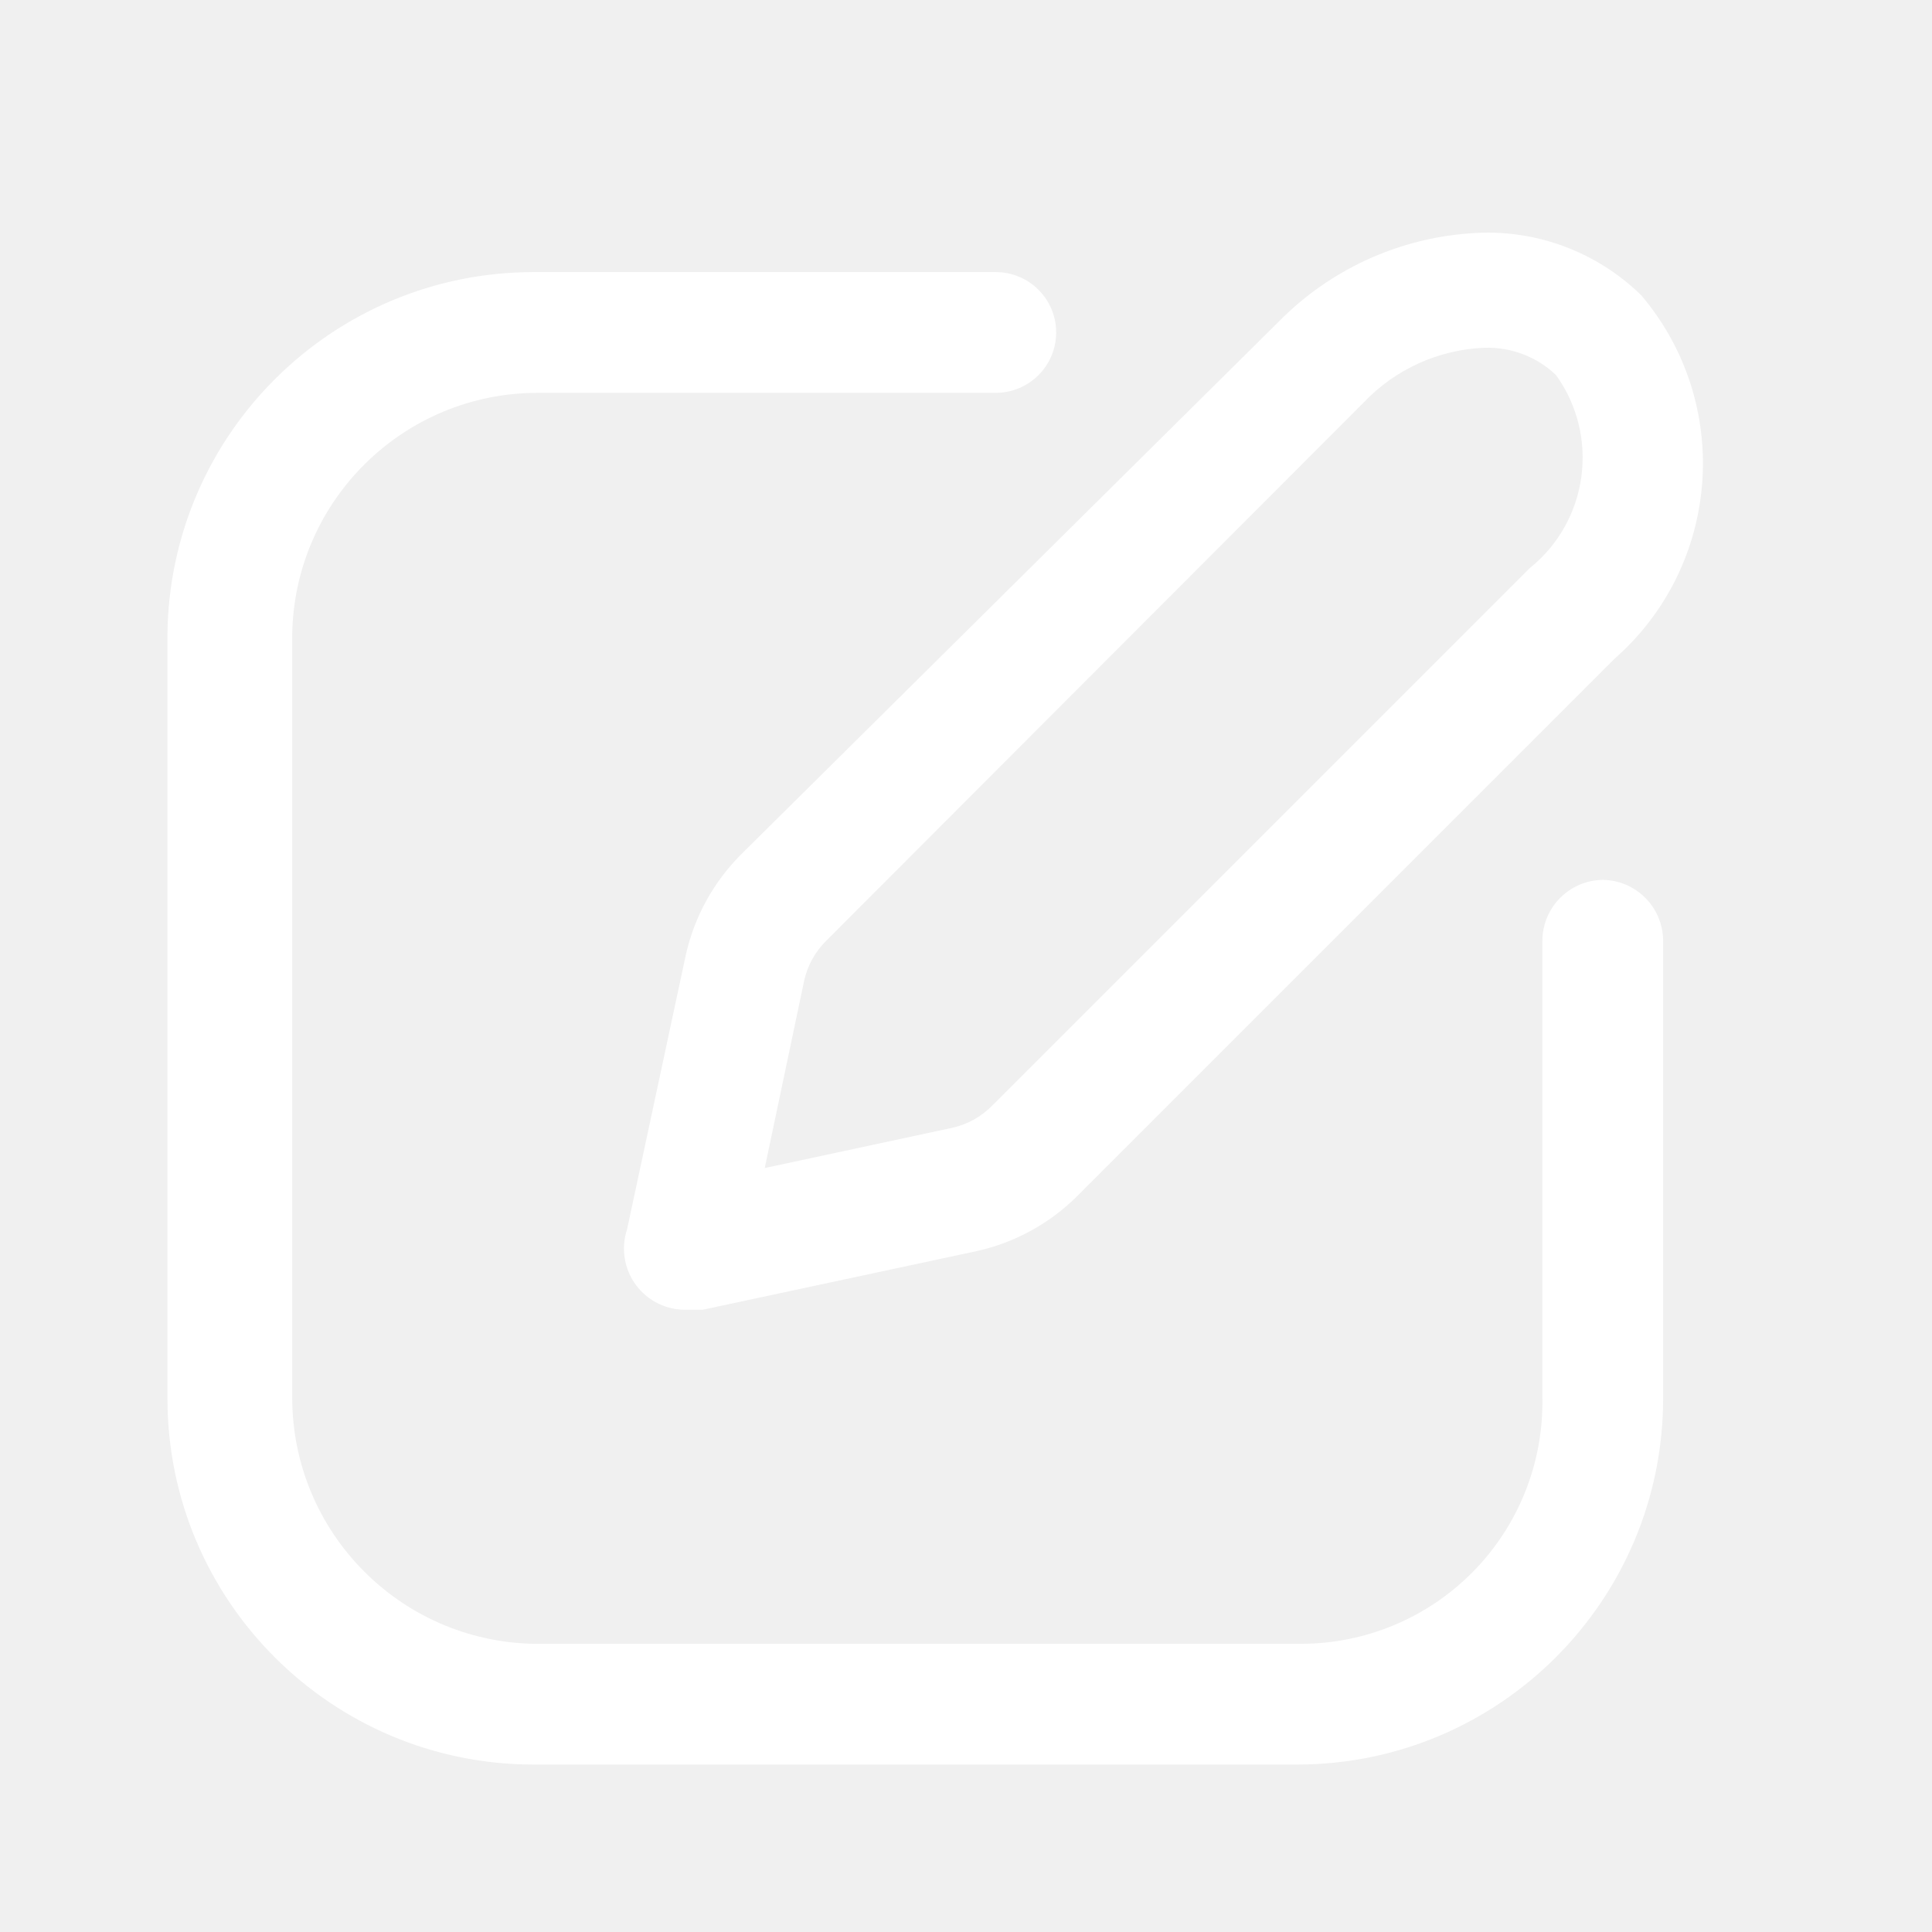
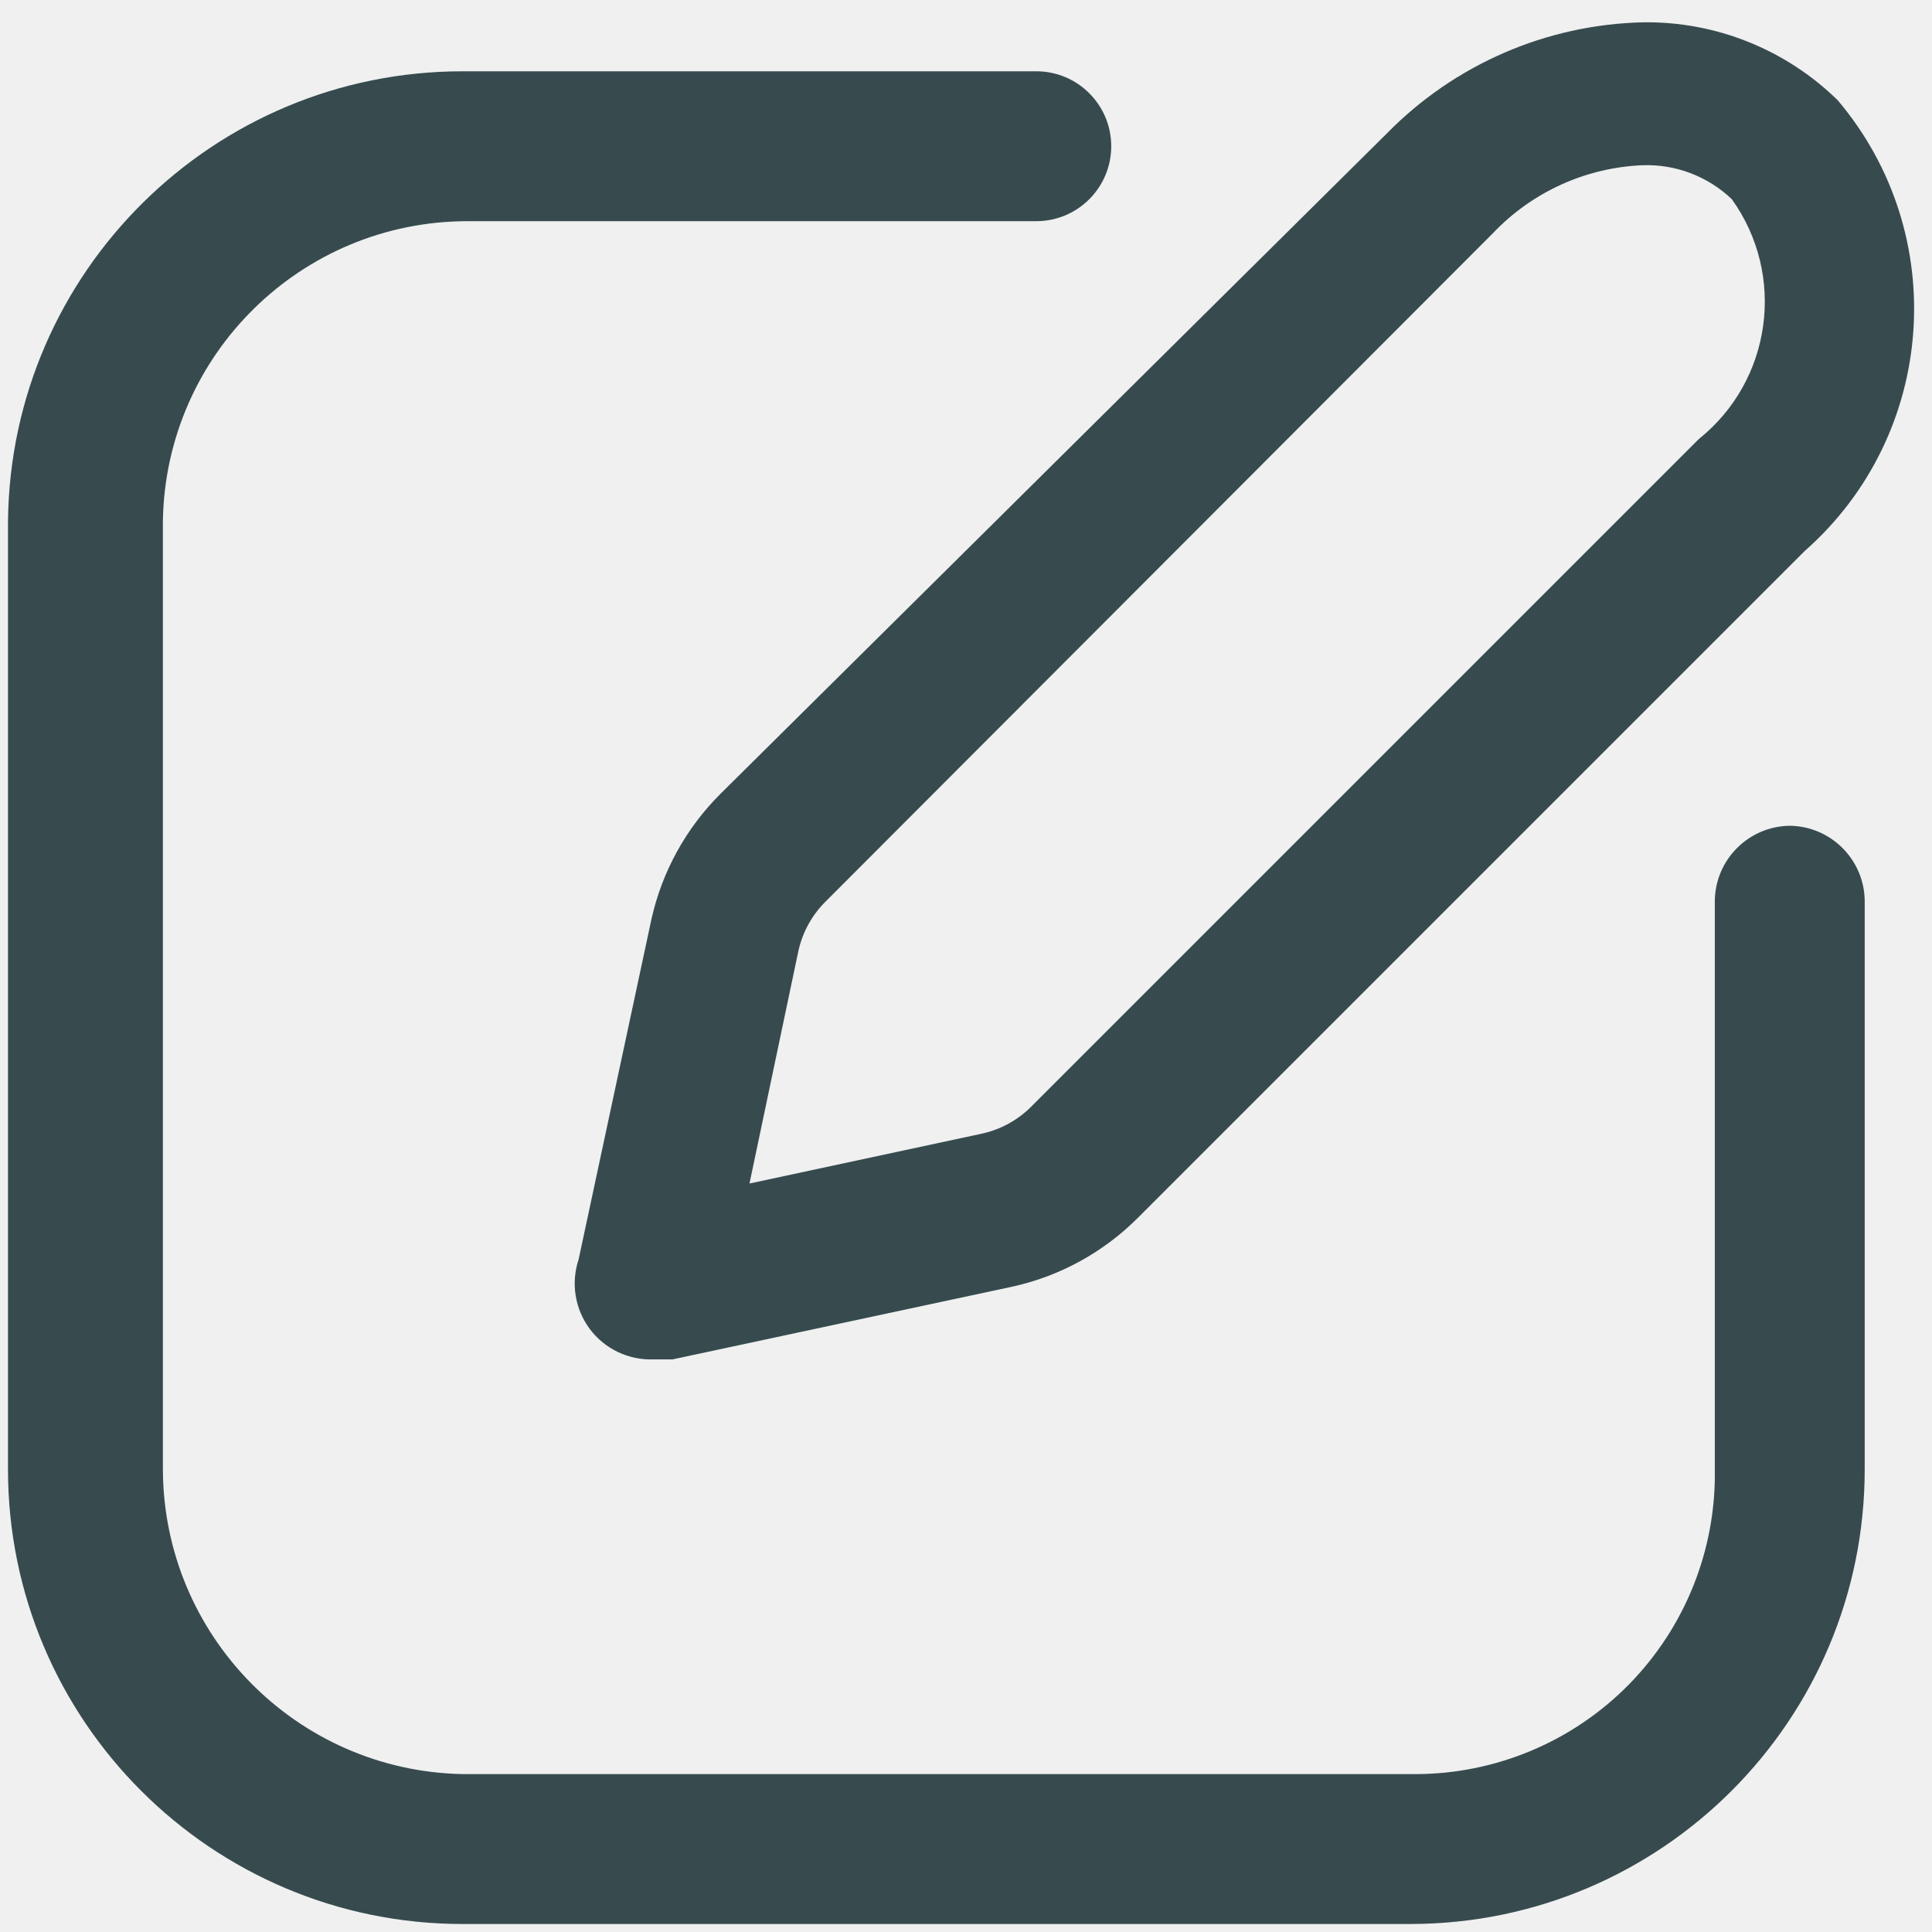
- <svg xmlns="http://www.w3.org/2000/svg" width="36" height="36" viewBox="0 0 36 36" fill="none">
-   <path fill-rule="evenodd" clip-rule="evenodd" d="M11.685 22.905L12.78 17.79C12.939 17.079 13.299 16.429 13.815 15.915L23.82 6C24.835 4.966 26.212 4.369 27.66 4.335C28.752 4.319 29.805 4.74 30.585 5.505C32.289 7.519 32.069 10.526 30.09 12.27L20.085 22.275C19.571 22.791 18.921 23.151 18.21 23.31L13.095 24.405H12.81C12.436 24.419 12.079 24.249 11.854 23.95C11.63 23.65 11.567 23.26 11.685 22.905ZM15.405 17.52C15.195 17.724 15.049 17.984 14.985 18.27L14.25 21.765L17.745 21.015C18.031 20.951 18.291 20.805 18.495 20.595L28.5 10.59C29.596 9.712 29.814 8.131 28.995 6.99C28.637 6.647 28.155 6.464 27.66 6.48C26.806 6.514 25.999 6.88 25.41 7.5L15.405 17.52Z" fill="white" />
-   <path d="M29.865 16.395C29.247 16.403 28.748 16.902 28.74 17.52V26.055C28.76 27.261 28.295 28.425 27.449 29.285C26.603 30.146 25.447 30.63 24.24 30.63H9.945C7.451 30.581 5.453 28.549 5.445 26.055V11.82C5.486 9.323 7.522 7.32 10.02 7.32H18.555C19.176 7.32 19.68 6.816 19.68 6.195C19.68 5.574 19.176 5.07 18.555 5.07H9.945C6.205 5.07 3.161 8.08 3.12 11.82V26.055C3.12 29.824 6.176 32.88 9.945 32.88H24.18C27.944 32.872 30.99 29.818 30.99 26.055V17.52C30.982 16.902 30.483 16.403 29.865 16.395Z" fill="white" />
+ <svg xmlns="http://www.w3.org/2000/svg" width="29" height="29" viewBox="0 0 29 29" fill="none">
+   <path fill-rule="evenodd" clip-rule="evenodd" d="M8.685 18.905L9.78 13.79C9.94 13.079 10.299 12.429 10.815 11.915L20.82 2C21.835 0.966 23.212 0.369 24.66 0.335C25.752 0.319 26.805 0.741 27.585 1.505C29.289 3.519 29.069 6.526 27.09 8.27L17.085 18.275C16.571 18.791 15.921 19.151 15.21 19.31L10.095 20.405H9.81C9.436 20.419 9.079 20.249 8.854 19.95C8.63 19.651 8.567 19.26 8.685 18.905ZM12.405 13.52C12.195 13.724 12.049 13.984 11.985 14.27L11.25 17.765L14.745 17.015C15.031 16.951 15.291 16.805 15.495 16.595L25.5 6.59C26.596 5.713 26.814 4.131 25.995 2.99C25.637 2.648 25.156 2.464 24.66 2.48C23.806 2.514 22.999 2.88 22.41 3.5L12.405 13.52Z" fill="#374B4F" />
+   <path d="M26.865 12.395C26.247 12.403 25.748 12.902 25.74 13.52V22.055C25.76 23.261 25.295 24.425 24.449 25.286C23.603 26.146 22.447 26.63 21.24 26.63H6.945C4.451 26.581 2.453 24.549 2.445 22.055V7.82C2.486 5.323 4.522 3.32 7.02 3.32H15.555C16.176 3.32 16.68 2.816 16.68 2.195C16.68 1.574 16.176 1.07 15.555 1.07H6.945C3.205 1.07 0.161 4.08 0.12 7.82V22.055C0.12 25.824 3.176 28.88 6.945 28.88H21.18C24.944 28.872 27.99 25.819 27.99 22.055V13.52C27.982 12.902 27.483 12.403 26.865 12.395Z" fill="#374B4F" />
</svg>
